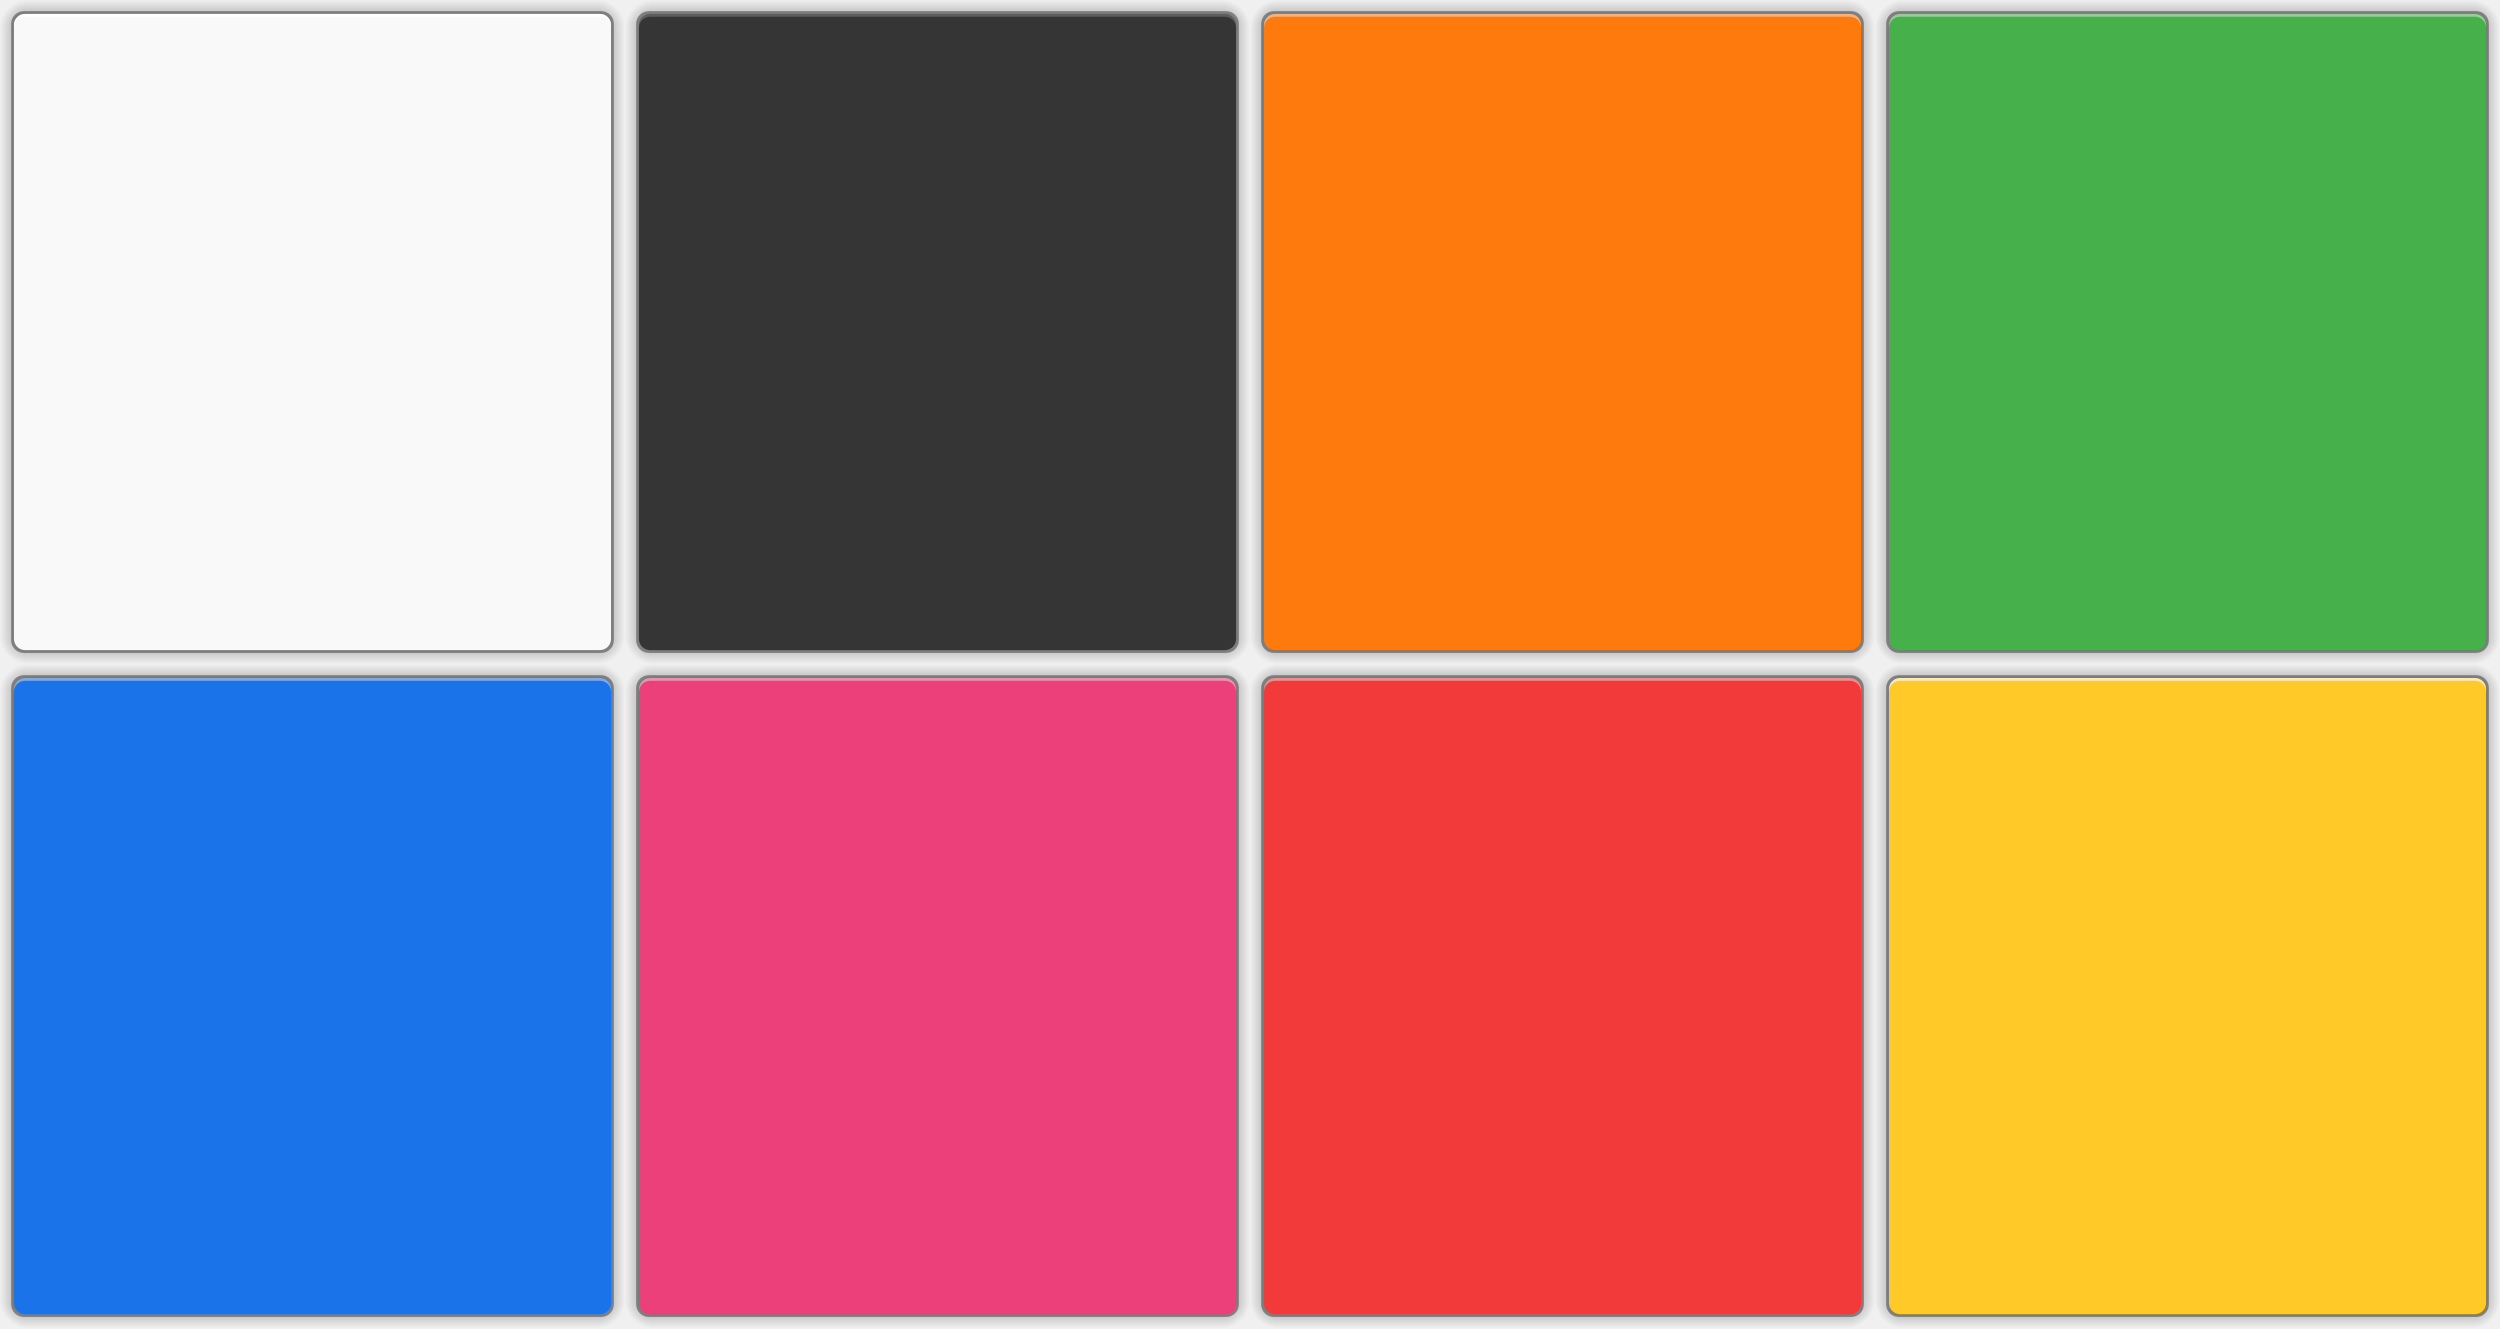
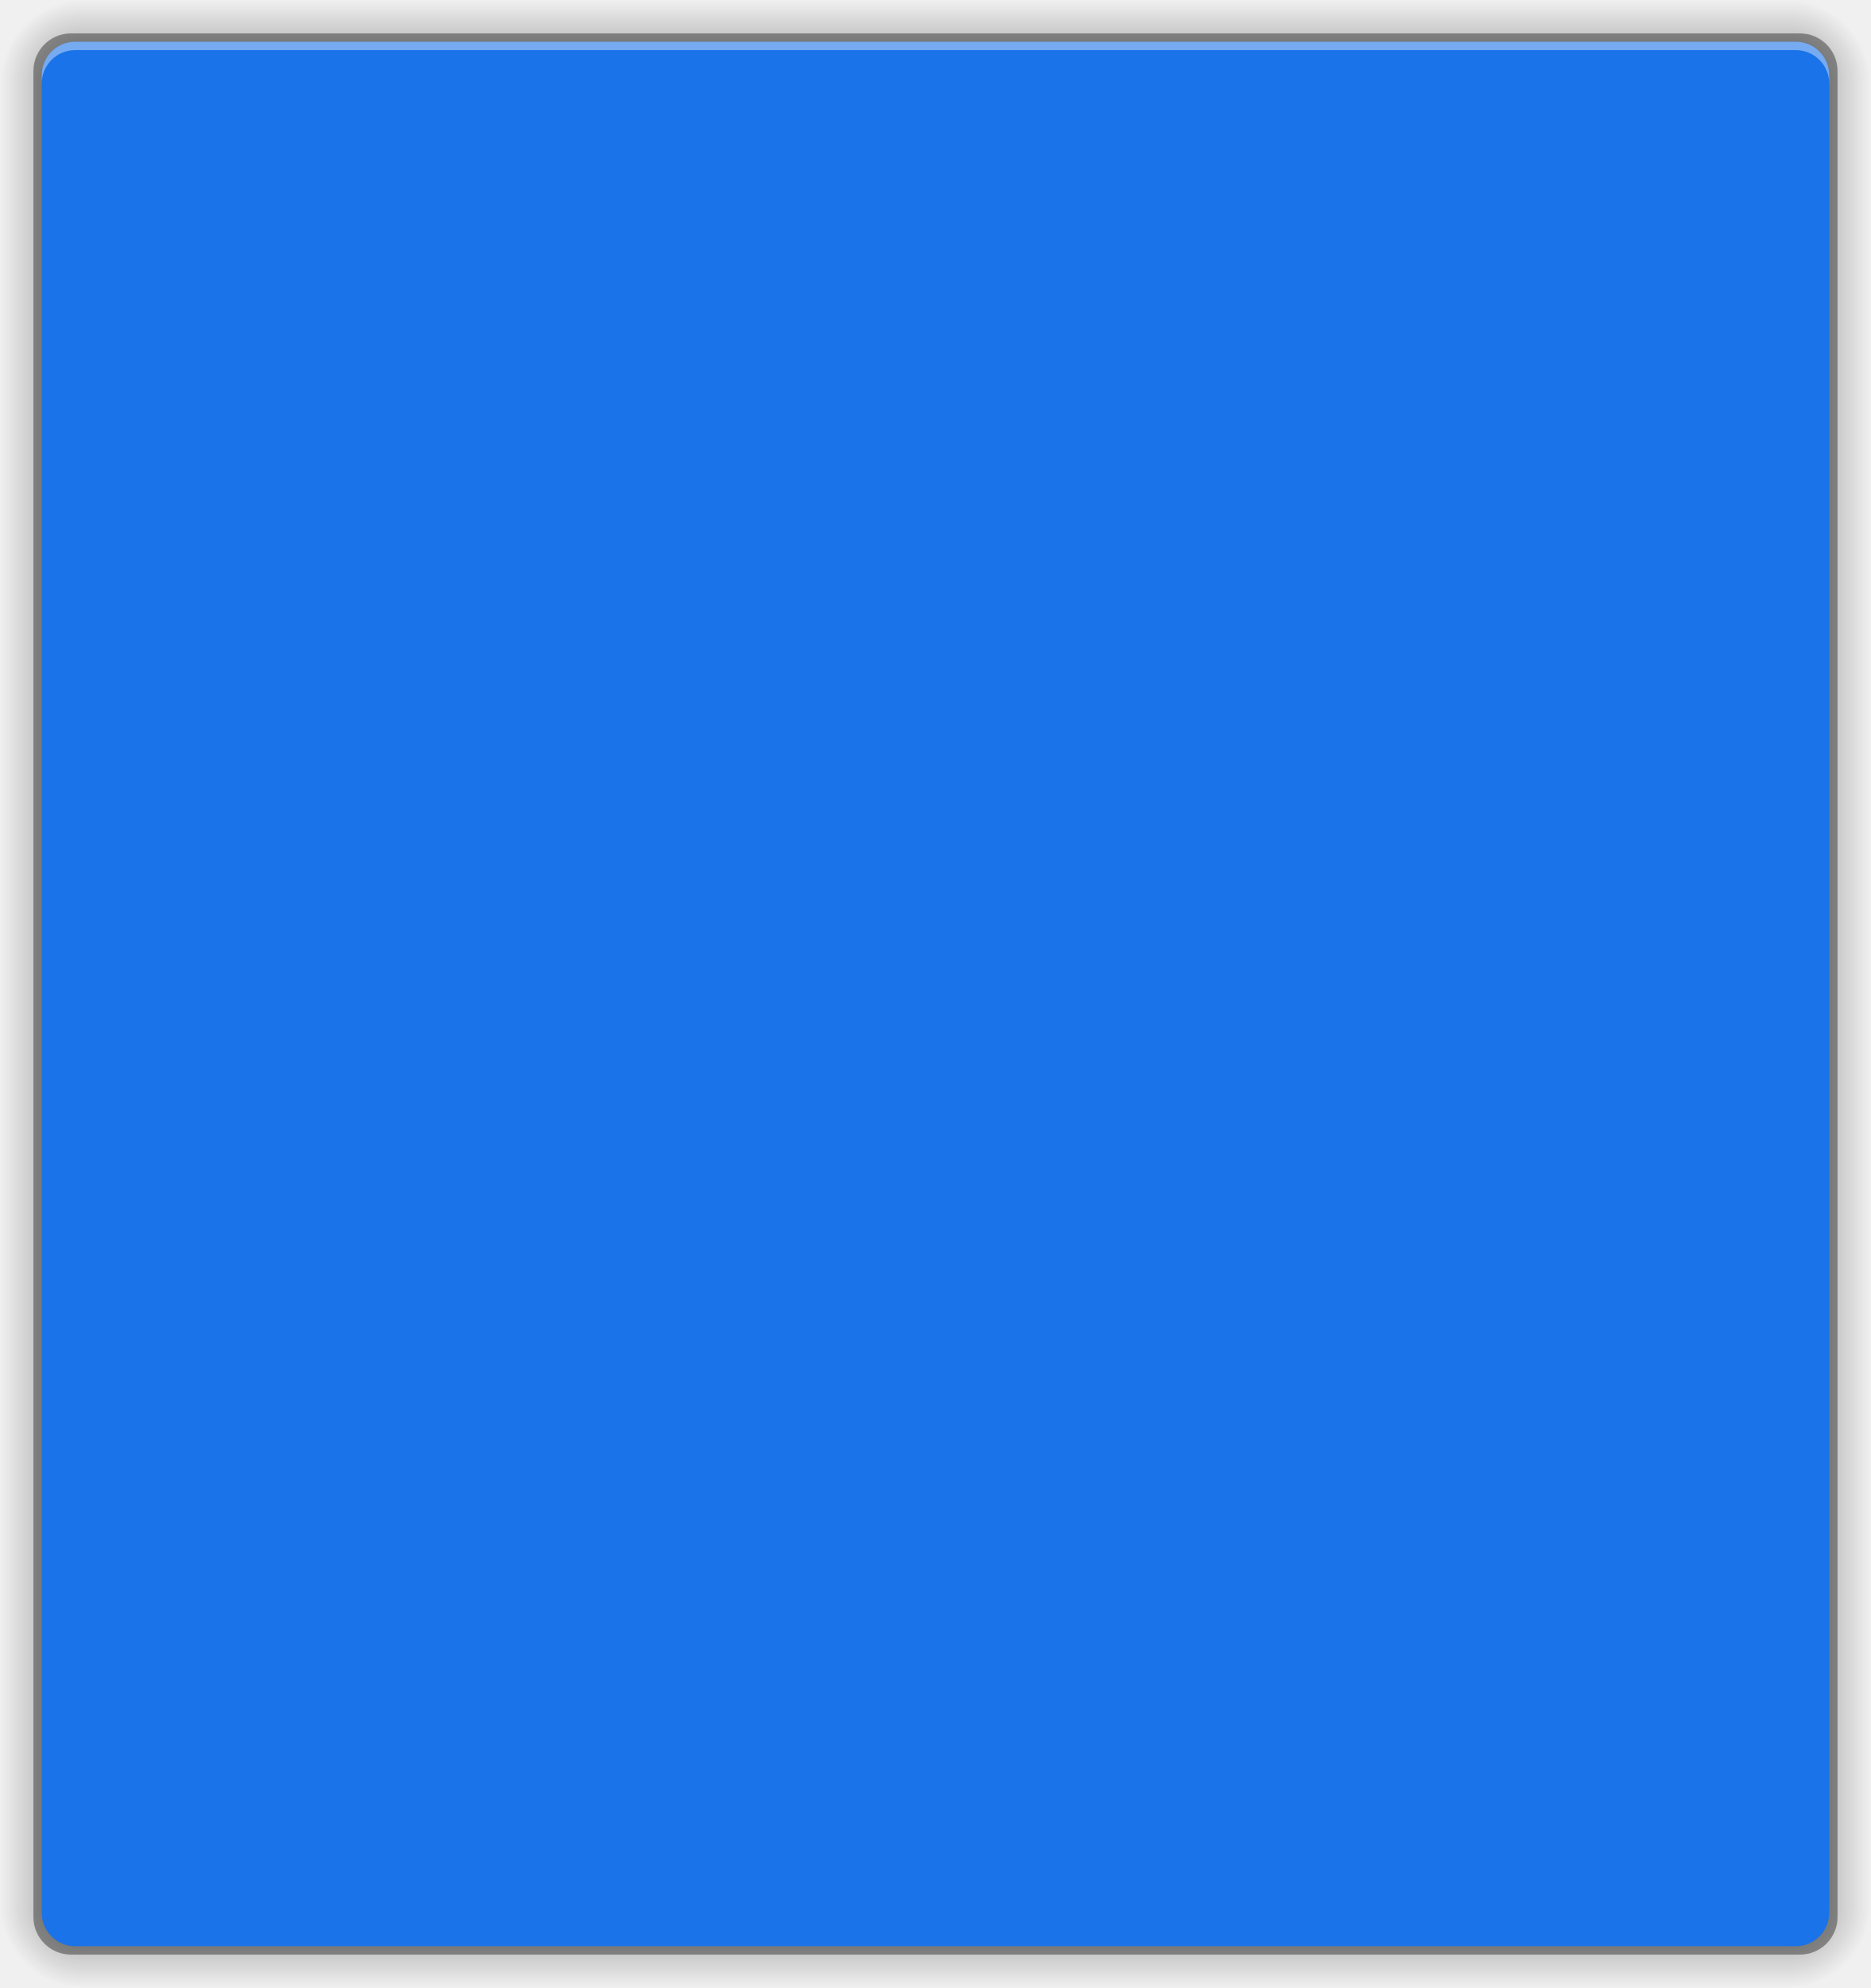
- <svg xmlns="http://www.w3.org/2000/svg" xmlns:xlink="http://www.w3.org/1999/xlink" id="svg224" width="896" height="476" version="1">
+ <svg xmlns="http://www.w3.org/2000/svg" xmlns:xlink="http://www.w3.org/1999/xlink" id="svg277" width="224" height="238" version="1">
  <defs id="defs14">
    <linearGradient id="linearGradient1163">
-       <stop style="stop-color:#000000;stop-opacity:1" id="stop1159" offset="0" />
-       <stop style="stop-color:#000000;stop-opacity:0" id="stop1161" offset="1" />
+       <stop style="stop-color:#000000;stop-opacity:1" id="stop2" offset="0" />
+       <stop style="stop-color:#000000;stop-opacity:0" id="stop4" offset="1" />
    </linearGradient>
    <linearGradient id="linearGradient1147">
-       <stop style="stop-color:#000000;stop-opacity:1" id="stop1143" offset="0" />
-       <stop style="stop-color:#000000;stop-opacity:0" id="stop1145" offset="1" />
+       <stop style="stop-color:#000000;stop-opacity:1" id="stop7" offset="0" />
+       <stop style="stop-color:#000000;stop-opacity:0" id="stop9" offset="1" />
    </linearGradient>
    <radialGradient id="radialGradient1149" cx="14" cy="-51" r="5" fx="14" fy="-51" gradientTransform="matrix(0,-2,2,0,116,-23)" gradientUnits="userSpaceOnUse" xlink:href="#linearGradient1147" />
    <radialGradient id="radialGradient1154" cx="14" cy="-51" r="5" fx="14" fy="-51" gradientTransform="matrix(2,0,0,2,190,51)" gradientUnits="userSpaceOnUse" xlink:href="#linearGradient1147" />
    <linearGradient id="linearGradient1165" x1="14" x2="14" y1="-51" y2="-61" gradientUnits="userSpaceOnUse" xlink:href="#linearGradient1163" />
    <radialGradient id="radialGradient1178" cx="14" cy="-51" r="5" fx="14" fy="-51" gradientTransform="matrix(0,2,2,0,116,139)" gradientUnits="userSpaceOnUse" xlink:href="#linearGradient1147" />
    <radialGradient id="radialGradient1180" cx="14" cy="-51" r="5" fx="14" fy="-51" gradientTransform="matrix(2,0,0,-2,190,65)" gradientUnits="userSpaceOnUse" xlink:href="#linearGradient1147" />
    <linearGradient id="linearGradient1182" x1="14" x2="14" y1="-51" y2="-61" gradientTransform="matrix(1,0,0,-1,0,116)" gradientUnits="userSpaceOnUse" xlink:href="#linearGradient1163" />
    <linearGradient id="linearGradient1189" x1="14" x2="14" y1="-51" y2="-61" gradientTransform="matrix(0,1.068628,1,0,65,-65.96079)" gradientUnits="userSpaceOnUse" xlink:href="#linearGradient1163" />
    <linearGradient id="linearGradient1193" x1="14" x2="14" y1="-51" y2="-61" gradientTransform="matrix(0,1.068628,-1,0,167,-65.96079)" gradientUnits="userSpaceOnUse" xlink:href="#linearGradient1163" />
    <radialGradient id="radialGradient1265" cx="14" cy="-51" r="5" fx="14" fy="-51" gradientTransform="matrix(0,-2,2,0,116,-23)" gradientUnits="userSpaceOnUse" xlink:href="#linearGradient1147" />
    <radialGradient id="radialGradient1267" cx="14" cy="-51" r="5" fx="14" fy="-51" gradientTransform="matrix(2,0,0,2,190,51)" gradientUnits="userSpaceOnUse" xlink:href="#linearGradient1147" />
    <linearGradient id="linearGradient1269" x1="14" x2="14" y1="-51" y2="-61" gradientUnits="userSpaceOnUse" xlink:href="#linearGradient1163" />
    <radialGradient id="radialGradient1271" cx="14" cy="-51" r="5" fx="14" fy="-51" gradientTransform="matrix(0,2,2,0,116,139)" gradientUnits="userSpaceOnUse" xlink:href="#linearGradient1147" />
    <radialGradient id="radialGradient1273" cx="14" cy="-51" r="5" fx="14" fy="-51" gradientTransform="matrix(2,0,0,-2,190,65)" gradientUnits="userSpaceOnUse" xlink:href="#linearGradient1147" />
    <linearGradient id="linearGradient1275" x1="14" x2="14" y1="-51" y2="-61" gradientTransform="matrix(1,0,0,-1,0,116)" gradientUnits="userSpaceOnUse" xlink:href="#linearGradient1163" />
    <linearGradient id="linearGradient1277" x1="14" x2="14" y1="-51" y2="-61" gradientTransform="matrix(0,1.068628,1,0,65,-65.96079)" gradientUnits="userSpaceOnUse" xlink:href="#linearGradient1163" />
    <linearGradient id="linearGradient1279" x1="14" x2="14" y1="-51" y2="-61" gradientTransform="matrix(0,1.068628,-1,0,167,-65.96079)" gradientUnits="userSpaceOnUse" xlink:href="#linearGradient1163" />
    <radialGradient id="radialGradient1333" cx="14" cy="-51" r="5" fx="14" fy="-51" gradientTransform="matrix(0,-2,2,0,116,-23)" gradientUnits="userSpaceOnUse" xlink:href="#linearGradient1147" />
    <radialGradient id="radialGradient1335" cx="14" cy="-51" r="5" fx="14" fy="-51" gradientTransform="matrix(2,0,0,2,190,51)" gradientUnits="userSpaceOnUse" xlink:href="#linearGradient1147" />
    <linearGradient id="linearGradient1337" x1="14" x2="14" y1="-51" y2="-61" gradientUnits="userSpaceOnUse" xlink:href="#linearGradient1163" />
    <radialGradient id="radialGradient1339" cx="14" cy="-51" r="5" fx="14" fy="-51" gradientTransform="matrix(0,2,2,0,116,139)" gradientUnits="userSpaceOnUse" xlink:href="#linearGradient1147" />
    <radialGradient id="radialGradient1341" cx="14" cy="-51" r="5" fx="14" fy="-51" gradientTransform="matrix(2,0,0,-2,190,65)" gradientUnits="userSpaceOnUse" xlink:href="#linearGradient1147" />
    <linearGradient id="linearGradient1343" x1="14" x2="14" y1="-51" y2="-61" gradientTransform="matrix(1,0,0,-1,0,116)" gradientUnits="userSpaceOnUse" xlink:href="#linearGradient1163" />
    <linearGradient id="linearGradient1345" x1="14" x2="14" y1="-51" y2="-61" gradientTransform="matrix(0,1.068628,1,0,65,-65.96079)" gradientUnits="userSpaceOnUse" xlink:href="#linearGradient1163" />
    <linearGradient id="linearGradient1347" x1="14" x2="14" y1="-51" y2="-61" gradientTransform="matrix(0,1.068628,-1,0,167,-65.96079)" gradientUnits="userSpaceOnUse" xlink:href="#linearGradient1163" />
    <radialGradient id="radialGradient1349" cx="14" cy="-51" r="5" fx="14" fy="-51" gradientTransform="matrix(0,-2,2,0,116,-23)" gradientUnits="userSpaceOnUse" xlink:href="#linearGradient1147" />
    <radialGradient id="radialGradient1351" cx="14" cy="-51" r="5" fx="14" fy="-51" gradientTransform="matrix(2,0,0,2,190,51)" gradientUnits="userSpaceOnUse" xlink:href="#linearGradient1147" />
    <linearGradient id="linearGradient1353" x1="14" x2="14" y1="-51" y2="-61" gradientUnits="userSpaceOnUse" xlink:href="#linearGradient1163" />
    <radialGradient id="radialGradient1355" cx="14" cy="-51" r="5" fx="14" fy="-51" gradientTransform="matrix(0,2,2,0,116,139)" gradientUnits="userSpaceOnUse" xlink:href="#linearGradient1147" />
    <radialGradient id="radialGradient1357" cx="14" cy="-51" r="5" fx="14" fy="-51" gradientTransform="matrix(2,0,0,-2,190,65)" gradientUnits="userSpaceOnUse" xlink:href="#linearGradient1147" />
    <linearGradient id="linearGradient1359" x1="14" x2="14" y1="-51" y2="-61" gradientTransform="matrix(1,0,0,-1,0,116)" gradientUnits="userSpaceOnUse" xlink:href="#linearGradient1163" />
    <linearGradient id="linearGradient1361" x1="14" x2="14" y1="-51" y2="-61" gradientTransform="matrix(0,1.068628,1,0,65,-65.96079)" gradientUnits="userSpaceOnUse" xlink:href="#linearGradient1163" />
    <linearGradient id="linearGradient1363" x1="14" x2="14" y1="-51" y2="-61" gradientTransform="matrix(0,1.068628,-1,0,167,-65.96079)" gradientUnits="userSpaceOnUse" xlink:href="#linearGradient1163" />
    <radialGradient id="radialGradient1485" cx="14" cy="-51" r="5" fx="14" fy="-51" gradientTransform="matrix(0,-2,2,0,116,-23)" gradientUnits="userSpaceOnUse" xlink:href="#linearGradient1147" />
    <radialGradient id="radialGradient1487" cx="14" cy="-51" r="5" fx="14" fy="-51" gradientTransform="matrix(2,0,0,2,190,51)" gradientUnits="userSpaceOnUse" xlink:href="#linearGradient1147" />
    <linearGradient id="linearGradient1489" x1="14" x2="14" y1="-51" y2="-61" gradientUnits="userSpaceOnUse" xlink:href="#linearGradient1163" />
    <radialGradient id="radialGradient1491" cx="14" cy="-51" r="5" fx="14" fy="-51" gradientTransform="matrix(0,2,2,0,116,139)" gradientUnits="userSpaceOnUse" xlink:href="#linearGradient1147" />
    <radialGradient id="radialGradient1493" cx="14" cy="-51" r="5" fx="14" fy="-51" gradientTransform="matrix(2,0,0,-2,190,65)" gradientUnits="userSpaceOnUse" xlink:href="#linearGradient1147" />
    <linearGradient id="linearGradient1495" x1="14" x2="14" y1="-51" y2="-61" gradientTransform="matrix(1,0,0,-1,0,116)" gradientUnits="userSpaceOnUse" xlink:href="#linearGradient1163" />
    <linearGradient id="linearGradient1497" x1="14" x2="14" y1="-51" y2="-61" gradientTransform="matrix(0,1.068628,1,0,65,-65.96079)" gradientUnits="userSpaceOnUse" xlink:href="#linearGradient1163" />
    <linearGradient id="linearGradient1499" x1="14" x2="14" y1="-51" y2="-61" gradientTransform="matrix(0,1.068628,-1,0,167,-65.96079)" gradientUnits="userSpaceOnUse" xlink:href="#linearGradient1163" />
    <radialGradient id="radialGradient1501" cx="14" cy="-51" r="5" fx="14" fy="-51" gradientTransform="matrix(0,-2,2,0,116,-23)" gradientUnits="userSpaceOnUse" xlink:href="#linearGradient1147" />
    <radialGradient id="radialGradient1503" cx="14" cy="-51" r="5" fx="14" fy="-51" gradientTransform="matrix(2,0,0,2,190,51)" gradientUnits="userSpaceOnUse" xlink:href="#linearGradient1147" />
    <linearGradient id="linearGradient1505" x1="14" x2="14" y1="-51" y2="-61" gradientUnits="userSpaceOnUse" xlink:href="#linearGradient1163" />
    <radialGradient id="radialGradient1507" cx="14" cy="-51" r="5" fx="14" fy="-51" gradientTransform="matrix(0,2,2,0,116,139)" gradientUnits="userSpaceOnUse" xlink:href="#linearGradient1147" />
    <radialGradient id="radialGradient1509" cx="14" cy="-51" r="5" fx="14" fy="-51" gradientTransform="matrix(2,0,0,-2,190,65)" gradientUnits="userSpaceOnUse" xlink:href="#linearGradient1147" />
    <linearGradient id="linearGradient1511" x1="14" x2="14" y1="-51" y2="-61" gradientTransform="matrix(1,0,0,-1,0,116)" gradientUnits="userSpaceOnUse" xlink:href="#linearGradient1163" />
    <linearGradient id="linearGradient1513" x1="14" x2="14" y1="-51" y2="-61" gradientTransform="matrix(0,1.068628,1,0,65,-65.96079)" gradientUnits="userSpaceOnUse" xlink:href="#linearGradient1163" />
    <linearGradient id="linearGradient1515" x1="14" x2="14" y1="-51" y2="-61" gradientTransform="matrix(0,1.068628,-1,0,167,-65.96079)" gradientUnits="userSpaceOnUse" xlink:href="#linearGradient1163" />
    <radialGradient id="radialGradient1517" cx="14" cy="-51" r="5" fx="14" fy="-51" gradientTransform="matrix(0,-2,2,0,116,-23)" gradientUnits="userSpaceOnUse" xlink:href="#linearGradient1147" />
    <radialGradient id="radialGradient1519" cx="14" cy="-51" r="5" fx="14" fy="-51" gradientTransform="matrix(2,0,0,2,190,51)" gradientUnits="userSpaceOnUse" xlink:href="#linearGradient1147" />
    <linearGradient id="linearGradient1521" x1="14" x2="14" y1="-51" y2="-61" gradientUnits="userSpaceOnUse" xlink:href="#linearGradient1163" />
    <radialGradient id="radialGradient1523" cx="14" cy="-51" r="5" fx="14" fy="-51" gradientTransform="matrix(0,2,2,0,116,139)" gradientUnits="userSpaceOnUse" xlink:href="#linearGradient1147" />
    <radialGradient id="radialGradient1525" cx="14" cy="-51" r="5" fx="14" fy="-51" gradientTransform="matrix(2,0,0,-2,190,65)" gradientUnits="userSpaceOnUse" xlink:href="#linearGradient1147" />
    <linearGradient id="linearGradient1527" x1="14" x2="14" y1="-51" y2="-61" gradientTransform="matrix(1,0,0,-1,0,116)" gradientUnits="userSpaceOnUse" xlink:href="#linearGradient1163" />
    <linearGradient id="linearGradient1529" x1="14" x2="14" y1="-51" y2="-61" gradientTransform="matrix(0,1.068628,1,0,65,-65.96079)" gradientUnits="userSpaceOnUse" xlink:href="#linearGradient1163" />
    <linearGradient id="linearGradient1531" x1="14" x2="14" y1="-51" y2="-61" gradientTransform="matrix(0,1.068628,-1,0,167,-65.96079)" gradientUnits="userSpaceOnUse" xlink:href="#linearGradient1163" />
    <radialGradient id="radialGradient1559" cx="14" cy="-51" r="5" fx="14" fy="-51" gradientTransform="matrix(0,-2,2,0,116,-23)" gradientUnits="userSpaceOnUse" xlink:href="#linearGradient1147" />
    <radialGradient id="radialGradient1561" cx="14" cy="-51" r="5" fx="14" fy="-51" gradientTransform="matrix(2,0,0,2,190,51)" gradientUnits="userSpaceOnUse" xlink:href="#linearGradient1147" />
    <linearGradient id="linearGradient1563" x1="14" x2="14" y1="-51" y2="-61" gradientUnits="userSpaceOnUse" xlink:href="#linearGradient1163" />
    <radialGradient id="radialGradient1565" cx="14" cy="-51" r="5" fx="14" fy="-51" gradientTransform="matrix(0,2,2,0,116,139)" gradientUnits="userSpaceOnUse" xlink:href="#linearGradient1147" />
    <radialGradient id="radialGradient1567" cx="14" cy="-51" r="5" fx="14" fy="-51" gradientTransform="matrix(2,0,0,-2,190,65)" gradientUnits="userSpaceOnUse" xlink:href="#linearGradient1147" />
    <linearGradient id="linearGradient1569" x1="14" x2="14" y1="-51" y2="-61" gradientTransform="matrix(1,0,0,-1,0,116)" gradientUnits="userSpaceOnUse" xlink:href="#linearGradient1163" />
    <linearGradient id="linearGradient1571" x1="14" x2="14" y1="-51" y2="-61" gradientTransform="matrix(0,1.068628,1,0,65,-65.96079)" gradientUnits="userSpaceOnUse" xlink:href="#linearGradient1163" />
    <linearGradient id="linearGradient1573" x1="14" x2="14" y1="-51" y2="-61" gradientTransform="matrix(0,1.068628,-1,0,167,-65.96079)" gradientUnits="userSpaceOnUse" xlink:href="#linearGradient1163" />
  </defs>
-   <g id="white-notes" transform="translate(-4,61)">
-     <g id="g1203" style="opacity:0.399">
-       <path id="rect1141" style="fill:url(#radialGradient1149)" d="m 4,-61 h 10 v 10 H 4 Z" />
-       <path id="path1152" style="fill:url(#radialGradient1154)" d="m 228,-61 v 10 h -10 v -10 z" />
-       <path id="rect1156" style="fill:url(#linearGradient1165)" d="m 14,-61 h 204 v 10 H 14 Z" />
-       <path id="path1167" style="fill:url(#radialGradient1178)" d="M 4,177 H 14 V 167 H 4 Z" />
-       <path id="path1169" style="fill:url(#radialGradient1180)" d="m 228,177 v -10 h -10 v 10 z" />
-       <path id="path1171" style="fill:url(#linearGradient1182)" d="M 14,177 H 218 V 167 H 14 Z" />
-       <path id="path1187" style="fill:url(#linearGradient1189)" d="M 4,-51 V 167 H 14 V -51 Z" />
-       <path id="path1191" style="fill:url(#linearGradient1193)" d="M 228,-51 V 167 H 218 V -51 Z" />
+   <g id="white-notes" transform="translate(-4,-177)">
+     <g style="opacity:0.399" id="g93">
+       <path style="fill:url(#radialGradient1149)" id="path77" d="m 4,-61 h 10 v 10 H 4 Z" />
+       <path style="fill:url(#radialGradient1154)" id="path79" d="m 228,-61 v 10 h -10 v -10 z" />
+       <path style="fill:url(#linearGradient1165)" id="path81" d="m 14,-61 h 204 v 10 H 14 Z" />
+       <path style="fill:url(#radialGradient1178)" id="path83" d="M 4,177 H 14 V 167 H 4 Z" />
+       <path style="fill:url(#radialGradient1180)" id="path85" d="m 228,177 v -10 h -10 v 10 z" />
+       <path style="fill:url(#linearGradient1182)" id="path87" d="M 14,177 H 218 V 167 H 14 Z" />
+       <path style="fill:url(#linearGradient1189)" id="path89" d="M 4,-51 V 167 H 14 V -51 Z" />
+       <path style="fill:url(#linearGradient1193)" id="path91" d="M 228,-51 V 167 H 218 V -51 Z" />
    </g>
-     <rect style="opacity:0.37" id="rect1118" width="216" height="230" x="8" y="-57" rx="4.5" ry="4.5" />
-     <rect style="fill:#f9f9f9" id="rect1099" width="214" height="228" x="9" y="-56" rx="4" ry="4" />
-     <path id="rect1234" style="opacity:0.8;fill:#ffffff" transform="translate(116,104)" d="m -103,-160 c -2.216,0 -4,1.784 -4,4 v 1 c 0,-2.216 1.784,-4 4,-4 h 206 c 2.216,0 4,1.784 4,4 v -1 c 0,-2.216 -1.784,-4 -4,-4 z" />
+     <rect style="opacity:0.37" id="rect95" width="216" height="230" x="8" y="-57" rx="4.5" ry="4.5" />
+     <rect style="fill:#f9f9f9" id="rect97" width="214" height="228" x="9" y="-56" rx="4" ry="4" />
+     <path style="opacity:0.8;fill:#ffffff" id="path99" transform="translate(116,104)" d="m -103,-160 c -2.216,0 -4,1.784 -4,4 v 1 c 0,-2.216 1.784,-4 4,-4 h 206 c 2.216,0 4,1.784 4,4 v -1 c 0,-2.216 -1.784,-4 -4,-4 z" />
  </g>
-   <g id="black-notes" transform="translate(220,61)">
-     <g id="g1255" style="opacity:0.399">
-       <path id="path1239" style="fill:url(#radialGradient1265)" d="m 4,-61 h 10 v 10 H 4 Z" />
-       <path id="path1241" style="fill:url(#radialGradient1267)" d="m 228,-61 v 10 h -10 v -10 z" />
-       <path id="path1243" style="fill:url(#linearGradient1269)" d="m 14,-61 h 204 v 10 H 14 Z" />
-       <path id="path1245" style="fill:url(#radialGradient1271)" d="M 4,177 H 14 V 167 H 4 Z" />
-       <path id="path1247" style="fill:url(#radialGradient1273)" d="m 228,177 v -10 h -10 v 10 z" />
-       <path id="path1249" style="fill:url(#linearGradient1275)" d="M 14,177 H 218 V 167 H 14 Z" />
-       <path id="path1251" style="fill:url(#linearGradient1277)" d="M 4,-51 V 167 H 14 V -51 Z" />
-       <path id="path1253" style="fill:url(#linearGradient1279)" d="M 228,-51 V 167 H 218 V -51 Z" />
+   <g id="black-notes" transform="translate(220,-177)">
+     <g style="opacity:0.399" id="g118">
+       <path style="fill:url(#radialGradient1265)" id="path102" d="m 4,-61 h 10 v 10 H 4 Z" />
+       <path style="fill:url(#radialGradient1267)" id="path104" d="m 228,-61 v 10 h -10 v -10 z" />
+       <path style="fill:url(#linearGradient1269)" id="path106" d="m 14,-61 h 204 v 10 H 14 Z" />
+       <path style="fill:url(#radialGradient1271)" id="path108" d="M 4,177 H 14 V 167 H 4 Z" />
+       <path style="fill:url(#radialGradient1273)" id="path110" d="m 228,177 v -10 h -10 v 10 z" />
+       <path style="fill:url(#linearGradient1275)" id="path112" d="M 14,177 H 218 V 167 H 14 Z" />
+       <path style="fill:url(#linearGradient1277)" id="path114" d="M 4,-51 V 167 H 14 V -51 Z" />
+       <path style="fill:url(#linearGradient1279)" id="path116" d="M 228,-51 V 167 H 218 V -51 Z" />
    </g>
-     <rect style="opacity:0.37" id="rect1257" width="216" height="230" x="8" y="-57" rx="4.5" ry="4.5" />
-     <rect style="fill:#353535" id="rect1259" width="214" height="228" x="9" y="-56" rx="4" ry="4" />
-     <path id="path1261" style="opacity:0.2;fill:#ffffff" transform="translate(116,104)" d="m -103,-160 c -2.216,0 -4,1.784 -4,4 v 1 c 0,-2.216 1.784,-4 4,-4 h 206 c 2.216,0 4,1.784 4,4 v -1 c 0,-2.216 -1.784,-4 -4,-4 z" />
+     <rect style="opacity:0.37" id="rect120" width="216" height="230" x="8" y="-57" rx="4.5" ry="4.5" />
+     <rect style="fill:#353535" id="rect122" width="214" height="228" x="9" y="-56" rx="4" ry="4" />
+     <path style="opacity:0.2;fill:#ffffff" id="path124" transform="translate(116,104)" d="m -103,-160 c -2.216,0 -4,1.784 -4,4 v 1 c 0,-2.216 1.784,-4 4,-4 h 206 c 2.216,0 4,1.784 4,4 v -1 c 0,-2.216 -1.784,-4 -4,-4 z" />
  </g>
-   <g id="orange-notes" transform="translate(444,61)">
-     <g id="g1297" style="opacity:0.399">
-       <path id="path1281" style="fill:url(#radialGradient1349)" d="m 4,-61 h 10 v 10 H 4 Z" />
-       <path id="path1283" style="fill:url(#radialGradient1351)" d="m 228,-61 v 10 h -10 v -10 z" />
-       <path id="path1285" style="fill:url(#linearGradient1353)" d="m 14,-61 h 204 v 10 H 14 Z" />
-       <path id="path1287" style="fill:url(#radialGradient1355)" d="M 4,177 H 14 V 167 H 4 Z" />
-       <path id="path1289" style="fill:url(#radialGradient1357)" d="m 228,177 v -10 h -10 v 10 z" />
-       <path id="path1291" style="fill:url(#linearGradient1359)" d="M 14,177 H 218 V 167 H 14 Z" />
-       <path id="path1293" style="fill:url(#linearGradient1361)" d="M 4,-51 V 167 H 14 V -51 Z" />
-       <path id="path1295" style="fill:url(#linearGradient1363)" d="M 228,-51 V 167 H 218 V -51 Z" />
+   <g id="orange-notes" transform="translate(444,-177)">
+     <g style="opacity:0.399" id="g143">
+       <path style="fill:url(#radialGradient1349)" id="path127" d="m 4,-61 h 10 v 10 H 4 Z" />
+       <path style="fill:url(#radialGradient1351)" id="path129" d="m 228,-61 v 10 h -10 v -10 z" />
+       <path style="fill:url(#linearGradient1353)" id="path131" d="m 14,-61 h 204 v 10 H 14 Z" />
+       <path style="fill:url(#radialGradient1355)" id="path133" d="M 4,177 H 14 V 167 H 4 Z" />
+       <path style="fill:url(#radialGradient1357)" id="path135" d="m 228,177 v -10 h -10 v 10 z" />
+       <path style="fill:url(#linearGradient1359)" id="path137" d="M 14,177 H 218 V 167 H 14 Z" />
+       <path style="fill:url(#linearGradient1361)" id="path139" d="M 4,-51 V 167 H 14 V -51 Z" />
+       <path style="fill:url(#linearGradient1363)" id="path141" d="M 228,-51 V 167 H 218 V -51 Z" />
    </g>
-     <rect style="opacity:0.37" id="rect1299" width="216" height="230" x="8" y="-57" rx="4.5" ry="4.5" />
-     <rect style="fill:#ff7a0d" id="rect1301" width="214" height="228" x="9" y="-56" rx="4" ry="4" />
-     <path id="path1303" style="opacity:0.4;fill:#ffffff" transform="translate(116,104)" d="m -103,-160 c -2.216,0 -4,1.784 -4,4 v 1 c 0,-2.216 1.784,-4 4,-4 h 206 c 2.216,0 4,1.784 4,4 v -1 c 0,-2.216 -1.784,-4 -4,-4 z" />
+     <rect style="opacity:0.37" id="rect145" width="216" height="230" x="8" y="-57" rx="4.5" ry="4.5" />
+     <rect style="fill:#ff7a0d" id="rect147" width="214" height="228" x="9" y="-56" rx="4" ry="4" />
+     <path style="opacity:0.4;fill:#ffffff" id="path149" transform="translate(116,104)" d="m -103,-160 c -2.216,0 -4,1.784 -4,4 v 1 c 0,-2.216 1.784,-4 4,-4 h 206 c 2.216,0 4,1.784 4,4 v -1 c 0,-2.216 -1.784,-4 -4,-4 z" />
  </g>
-   <g id="green-notes" transform="translate(668,61)">
-     <g id="g1323" style="opacity:0.399">
-       <path id="path1307" style="fill:url(#radialGradient1333)" d="m 4,-61 h 10 v 10 H 4 Z" />
-       <path id="path1309" style="fill:url(#radialGradient1335)" d="m 228,-61 v 10 h -10 v -10 z" />
-       <path id="path1311" style="fill:url(#linearGradient1337)" d="m 14,-61 h 204 v 10 H 14 Z" />
-       <path id="path1313" style="fill:url(#radialGradient1339)" d="M 4,177 H 14 V 167 H 4 Z" />
-       <path id="path1315" style="fill:url(#radialGradient1341)" d="m 228,177 v -10 h -10 v 10 z" />
-       <path id="path1317" style="fill:url(#linearGradient1343)" d="M 14,177 H 218 V 167 H 14 Z" />
-       <path id="path1319" style="fill:url(#linearGradient1345)" d="M 4,-51 V 167 H 14 V -51 Z" />
-       <path id="path1321" style="fill:url(#linearGradient1347)" d="M 228,-51 V 167 H 218 V -51 Z" />
+   <g id="green-notes" transform="translate(668,-177)">
+     <g style="opacity:0.399" id="g168">
+       <path style="fill:url(#radialGradient1333)" id="path152" d="m 4,-61 h 10 v 10 H 4 Z" />
+       <path style="fill:url(#radialGradient1335)" id="path154" d="m 228,-61 v 10 h -10 v -10 z" />
+       <path style="fill:url(#linearGradient1337)" id="path156" d="m 14,-61 h 204 v 10 H 14 Z" />
+       <path style="fill:url(#radialGradient1339)" id="path158" d="M 4,177 H 14 V 167 H 4 Z" />
+       <path style="fill:url(#radialGradient1341)" id="path160" d="m 228,177 v -10 h -10 v 10 z" />
+       <path style="fill:url(#linearGradient1343)" id="path162" d="M 14,177 H 218 V 167 H 14 Z" />
+       <path style="fill:url(#linearGradient1345)" id="path164" d="M 4,-51 V 167 H 14 V -51 Z" />
+       <path style="fill:url(#linearGradient1347)" id="path166" d="M 228,-51 V 167 H 218 V -51 Z" />
    </g>
-     <rect style="opacity:0.37" id="rect1325" width="216" height="230" x="8" y="-57" rx="4.5" ry="4.5" />
-     <rect style="fill:#46b04a" id="rect1327" width="214" height="228" x="9" y="-56" rx="4" ry="4" />
-     <path id="path1329" style="opacity:0.4;fill:#ffffff" transform="translate(116,104)" d="m -103,-160 c -2.216,0 -4,1.784 -4,4 v 1 c 0,-2.216 1.784,-4 4,-4 h 206 c 2.216,0 4,1.784 4,4 v -1 c 0,-2.216 -1.784,-4 -4,-4 z" />
+     <rect style="opacity:0.37" id="rect170" width="216" height="230" x="8" y="-57" rx="4.5" ry="4.5" />
+     <rect style="fill:#46b04a" id="rect172" width="214" height="228" x="9" y="-56" rx="4" ry="4" />
+     <path style="opacity:0.4;fill:#ffffff" id="path174" transform="translate(116,104)" d="m -103,-160 c -2.216,0 -4,1.784 -4,4 v 1 c 0,-2.216 1.784,-4 4,-4 h 206 c 2.216,0 4,1.784 4,4 v -1 c 0,-2.216 -1.784,-4 -4,-4 z" />
  </g>
-   <g id="blue-notes" transform="translate(-4,299)">
-     <g id="g1381" style="opacity:0.399">
-       <path id="path1365" style="fill:url(#radialGradient1517)" d="m 4,-61 h 10 v 10 H 4 Z" />
-       <path id="path1367" style="fill:url(#radialGradient1519)" d="m 228,-61 v 10 h -10 v -10 z" />
-       <path id="path1369" style="fill:url(#linearGradient1521)" d="m 14,-61 h 204 v 10 H 14 Z" />
-       <path id="path1371" style="fill:url(#radialGradient1523)" d="M 4,177 H 14 V 167 H 4 Z" />
-       <path id="path1373" style="fill:url(#radialGradient1525)" d="m 228,177 v -10 h -10 v 10 z" />
-       <path id="path1375" style="fill:url(#linearGradient1527)" d="M 14,177 H 218 V 167 H 14 Z" />
-       <path id="path1377" style="fill:url(#linearGradient1529)" d="M 4,-51 V 167 H 14 V -51 Z" />
-       <path id="path1379" style="fill:url(#linearGradient1531)" d="M 228,-51 V 167 H 218 V -51 Z" />
+   <g id="blue-notes" transform="translate(-4,61)">
+     <g style="opacity:0.399" id="g193">
+       <path style="fill:url(#radialGradient1517)" id="path177" d="m 4,-61 h 10 v 10 H 4 Z" />
+       <path style="fill:url(#radialGradient1519)" id="path179" d="m 228,-61 v 10 h -10 v -10 z" />
+       <path style="fill:url(#linearGradient1521)" id="path181" d="m 14,-61 h 204 v 10 H 14 Z" />
+       <path style="fill:url(#radialGradient1523)" id="path183" d="M 4,177 H 14 V 167 H 4 Z" />
+       <path style="fill:url(#radialGradient1525)" id="path185" d="m 228,177 v -10 h -10 v 10 z" />
+       <path style="fill:url(#linearGradient1527)" id="path187" d="M 14,177 H 218 V 167 H 14 Z" />
+       <path style="fill:url(#linearGradient1529)" id="path189" d="M 4,-51 V 167 H 14 V -51 Z" />
+       <path style="fill:url(#linearGradient1531)" id="path191" d="M 228,-51 V 167 H 218 V -51 Z" />
    </g>
-     <rect style="opacity:0.37" id="rect1383" width="216" height="230" x="8" y="-57" rx="4.5" ry="4.5" />
-     <rect style="fill:#1a73e8" id="rect1385" width="214" height="228" x="9" y="-56" rx="4" ry="4" />
-     <path id="path1387" style="opacity:0.4;fill:#ffffff" transform="translate(116,104)" d="m -103,-160 c -2.216,0 -4,1.784 -4,4 v 1 c 0,-2.216 1.784,-4 4,-4 h 206 c 2.216,0 4,1.784 4,4 v -1 c 0,-2.216 -1.784,-4 -4,-4 z" />
+     <rect style="opacity:0.37" id="rect195" width="216" height="230" x="8" y="-57" rx="4.5" ry="4.5" />
+     <rect style="fill:#1a73e8" id="rect197" width="214" height="228" x="9" y="-56" rx="4" ry="4" />
+     <path style="opacity:0.4;fill:#ffffff" id="path199" transform="translate(116,104)" d="m -103,-160 c -2.216,0 -4,1.784 -4,4 v 1 c 0,-2.216 1.784,-4 4,-4 h 206 c 2.216,0 4,1.784 4,4 v -1 c 0,-2.216 -1.784,-4 -4,-4 z" />
  </g>
-   <g id="pink-notes" transform="translate(220,299)">
-     <g id="g1407" style="opacity:0.399">
-       <path id="path1391" style="fill:url(#radialGradient1501)" d="m 4,-61 h 10 v 10 H 4 Z" />
-       <path id="path1393" style="fill:url(#radialGradient1503)" d="m 228,-61 v 10 h -10 v -10 z" />
-       <path id="path1395" style="fill:url(#linearGradient1505)" d="m 14,-61 h 204 v 10 H 14 Z" />
-       <path id="path1397" style="fill:url(#radialGradient1507)" d="M 4,177 H 14 V 167 H 4 Z" />
-       <path id="path1399" style="fill:url(#radialGradient1509)" d="m 228,177 v -10 h -10 v 10 z" />
-       <path id="path1401" style="fill:url(#linearGradient1511)" d="M 14,177 H 218 V 167 H 14 Z" />
-       <path id="path1403" style="fill:url(#linearGradient1513)" d="M 4,-51 V 167 H 14 V -51 Z" />
-       <path id="path1405" style="fill:url(#linearGradient1515)" d="M 228,-51 V 167 H 218 V -51 Z" />
+   <g id="pink-notes" transform="translate(220,61)">
+     <g style="opacity:0.399" id="g218">
+       <path style="fill:url(#radialGradient1501)" id="path202" d="m 4,-61 h 10 v 10 H 4 Z" />
+       <path style="fill:url(#radialGradient1503)" id="path204" d="m 228,-61 v 10 h -10 v -10 z" />
+       <path style="fill:url(#linearGradient1505)" id="path206" d="m 14,-61 h 204 v 10 H 14 Z" />
+       <path style="fill:url(#radialGradient1507)" id="path208" d="M 4,177 H 14 V 167 H 4 Z" />
+       <path style="fill:url(#radialGradient1509)" id="path210" d="m 228,177 v -10 h -10 v 10 z" />
+       <path style="fill:url(#linearGradient1511)" id="path212" d="M 14,177 H 218 V 167 H 14 Z" />
+       <path style="fill:url(#linearGradient1513)" id="path214" d="M 4,-51 V 167 H 14 V -51 Z" />
+       <path style="fill:url(#linearGradient1515)" id="path216" d="M 228,-51 V 167 H 218 V -51 Z" />
    </g>
-     <rect style="opacity:0.37" id="rect1409" width="216" height="230" x="8" y="-57" rx="4.5" ry="4.5" />
-     <rect style="fill:#ec407a" id="rect1411" width="214" height="228" x="9" y="-56" rx="4" ry="4" />
-     <path id="path1413" style="opacity:0.4;fill:#ffffff" transform="translate(116,104)" d="m -103,-160 c -2.216,0 -4,1.784 -4,4 v 1 c 0,-2.216 1.784,-4 4,-4 h 206 c 2.216,0 4,1.784 4,4 v -1 c 0,-2.216 -1.784,-4 -4,-4 z" />
+     <rect style="opacity:0.37" id="rect220" width="216" height="230" x="8" y="-57" rx="4.5" ry="4.5" />
+     <rect style="fill:#ec407a" id="rect222" width="214" height="228" x="9" y="-56" rx="4" ry="4" />
+     <path style="opacity:0.4;fill:#ffffff" id="path224" transform="translate(116,104)" d="m -103,-160 c -2.216,0 -4,1.784 -4,4 v 1 c 0,-2.216 1.784,-4 4,-4 h 206 c 2.216,0 4,1.784 4,4 v -1 c 0,-2.216 -1.784,-4 -4,-4 z" />
  </g>
-   <g id="yellow-notes" transform="translate(668,299)">
-     <g id="g1433" style="opacity:0.399">
-       <path id="path1417" style="fill:url(#radialGradient1485)" d="m 4,-61 h 10 v 10 H 4 Z" />
-       <path id="path1419" style="fill:url(#radialGradient1487)" d="m 228,-61 v 10 h -10 v -10 z" />
-       <path id="path1421" style="fill:url(#linearGradient1489)" d="m 14,-61 h 204 v 10 H 14 Z" />
-       <path id="path1423" style="fill:url(#radialGradient1491)" d="M 4,177 H 14 V 167 H 4 Z" />
-       <path id="path1425" style="fill:url(#radialGradient1493)" d="m 228,177 v -10 h -10 v 10 z" />
-       <path id="path1427" style="fill:url(#linearGradient1495)" d="M 14,177 H 218 V 167 H 14 Z" />
-       <path id="path1429" style="fill:url(#linearGradient1497)" d="M 4,-51 V 167 H 14 V -51 Z" />
-       <path id="path1431" style="fill:url(#linearGradient1499)" d="M 228,-51 V 167 H 218 V -51 Z" />
+   <g id="yellow-notes" transform="translate(668,61)">
+     <g style="opacity:0.399" id="g243">
+       <path style="fill:url(#radialGradient1485)" id="path227" d="m 4,-61 h 10 v 10 H 4 Z" />
+       <path style="fill:url(#radialGradient1487)" id="path229" d="m 228,-61 v 10 h -10 v -10 z" />
+       <path style="fill:url(#linearGradient1489)" id="path231" d="m 14,-61 h 204 v 10 H 14 Z" />
+       <path style="fill:url(#radialGradient1491)" id="path233" d="M 4,177 H 14 V 167 H 4 Z" />
+       <path style="fill:url(#radialGradient1493)" id="path235" d="m 228,177 v -10 h -10 v 10 z" />
+       <path style="fill:url(#linearGradient1495)" id="path237" d="M 14,177 H 218 V 167 H 14 Z" />
+       <path style="fill:url(#linearGradient1497)" id="path239" d="M 4,-51 V 167 H 14 V -51 Z" />
+       <path style="fill:url(#linearGradient1499)" id="path241" d="M 228,-51 V 167 H 218 V -51 Z" />
    </g>
-     <rect style="opacity:0.37" id="rect1435" width="216" height="230" x="8" y="-57" rx="4.5" ry="4.5" />
-     <rect style="fill:#ffca28" id="rect1437" width="214" height="228" x="9" y="-56" rx="4" ry="4" />
-     <path id="path1439" style="opacity:0.6;fill:#ffffff" transform="translate(116,104)" d="m -103,-160 c -2.216,0 -4,1.784 -4,4 v 1 c 0,-2.216 1.784,-4 4,-4 h 206 c 2.216,0 4,1.784 4,4 v -1 c 0,-2.216 -1.784,-4 -4,-4 z" />
+     <rect style="opacity:0.37" id="rect245" width="216" height="230" x="8" y="-57" rx="4.5" ry="4.5" />
+     <rect style="fill:#ffca28" id="rect247" width="214" height="228" x="9" y="-56" rx="4" ry="4" />
+     <path style="opacity:0.6;fill:#ffffff" id="path249" transform="translate(116,104)" d="m -103,-160 c -2.216,0 -4,1.784 -4,4 v 1 c 0,-2.216 1.784,-4 4,-4 h 206 c 2.216,0 4,1.784 4,4 v -1 c 0,-2.216 -1.784,-4 -4,-4 z" />
  </g>
-   <g id="red-notes" transform="translate(444,299)">
-     <g id="g1549" style="opacity:0.399">
-       <path id="path1533" style="fill:url(#radialGradient1559)" d="m 4,-61 h 10 v 10 H 4 Z" />
-       <path id="path1535" style="fill:url(#radialGradient1561)" d="m 228,-61 v 10 h -10 v -10 z" />
-       <path id="path1537" style="fill:url(#linearGradient1563)" d="m 14,-61 h 204 v 10 H 14 Z" />
-       <path id="path1539" style="fill:url(#radialGradient1565)" d="M 4,177 H 14 V 167 H 4 Z" />
-       <path id="path1541" style="fill:url(#radialGradient1567)" d="m 228,177 v -10 h -10 v 10 z" />
-       <path id="path1543" style="fill:url(#linearGradient1569)" d="M 14,177 H 218 V 167 H 14 Z" />
-       <path id="path1545" style="fill:url(#linearGradient1571)" d="M 4,-51 V 167 H 14 V -51 Z" />
-       <path id="path1547" style="fill:url(#linearGradient1573)" d="M 228,-51 V 167 H 218 V -51 Z" />
+   <g id="red-notes" transform="translate(444,61)">
+     <g style="opacity:0.399" id="g268">
+       <path style="fill:url(#radialGradient1559)" id="path252" d="m 4,-61 h 10 v 10 H 4 Z" />
+       <path style="fill:url(#radialGradient1561)" id="path254" d="m 228,-61 v 10 h -10 v -10 z" />
+       <path style="fill:url(#linearGradient1563)" id="path256" d="m 14,-61 h 204 v 10 H 14 Z" />
+       <path style="fill:url(#radialGradient1565)" id="path258" d="M 4,177 H 14 V 167 H 4 Z" />
+       <path style="fill:url(#radialGradient1567)" id="path260" d="m 228,177 v -10 h -10 v 10 z" />
+       <path style="fill:url(#linearGradient1569)" id="path262" d="M 14,177 H 218 V 167 H 14 Z" />
+       <path style="fill:url(#linearGradient1571)" id="path264" d="M 4,-51 V 167 H 14 V -51 Z" />
+       <path style="fill:url(#linearGradient1573)" id="path266" d="M 228,-51 V 167 H 218 V -51 Z" />
    </g>
-     <rect style="opacity:0.37" id="rect1551" width="216" height="230" x="8" y="-57" rx="4.5" ry="4.5" />
-     <rect style="fill:#f23a3a" id="rect1553" width="214" height="228" x="9" y="-56" rx="4" ry="4" />
-     <path id="path1555" style="opacity:0.4;fill:#ffffff" transform="translate(116,104)" d="m -103,-160 c -2.216,0 -4,1.784 -4,4 v 1 c 0,-2.216 1.784,-4 4,-4 h 206 c 2.216,0 4,1.784 4,4 v -1 c 0,-2.216 -1.784,-4 -4,-4 z" />
+     <rect style="opacity:0.37" id="rect270" width="216" height="230" x="8" y="-57" rx="4.5" ry="4.5" />
+     <rect style="fill:#f23a3a" id="rect272" width="214" height="228" x="9" y="-56" rx="4" ry="4" />
+     <path style="opacity:0.4;fill:#ffffff" id="path274" transform="translate(116,104)" d="m -103,-160 c -2.216,0 -4,1.784 -4,4 v 1 c 0,-2.216 1.784,-4 4,-4 h 206 c 2.216,0 4,1.784 4,4 v -1 c 0,-2.216 -1.784,-4 -4,-4 z" />
  </g>
</svg>
